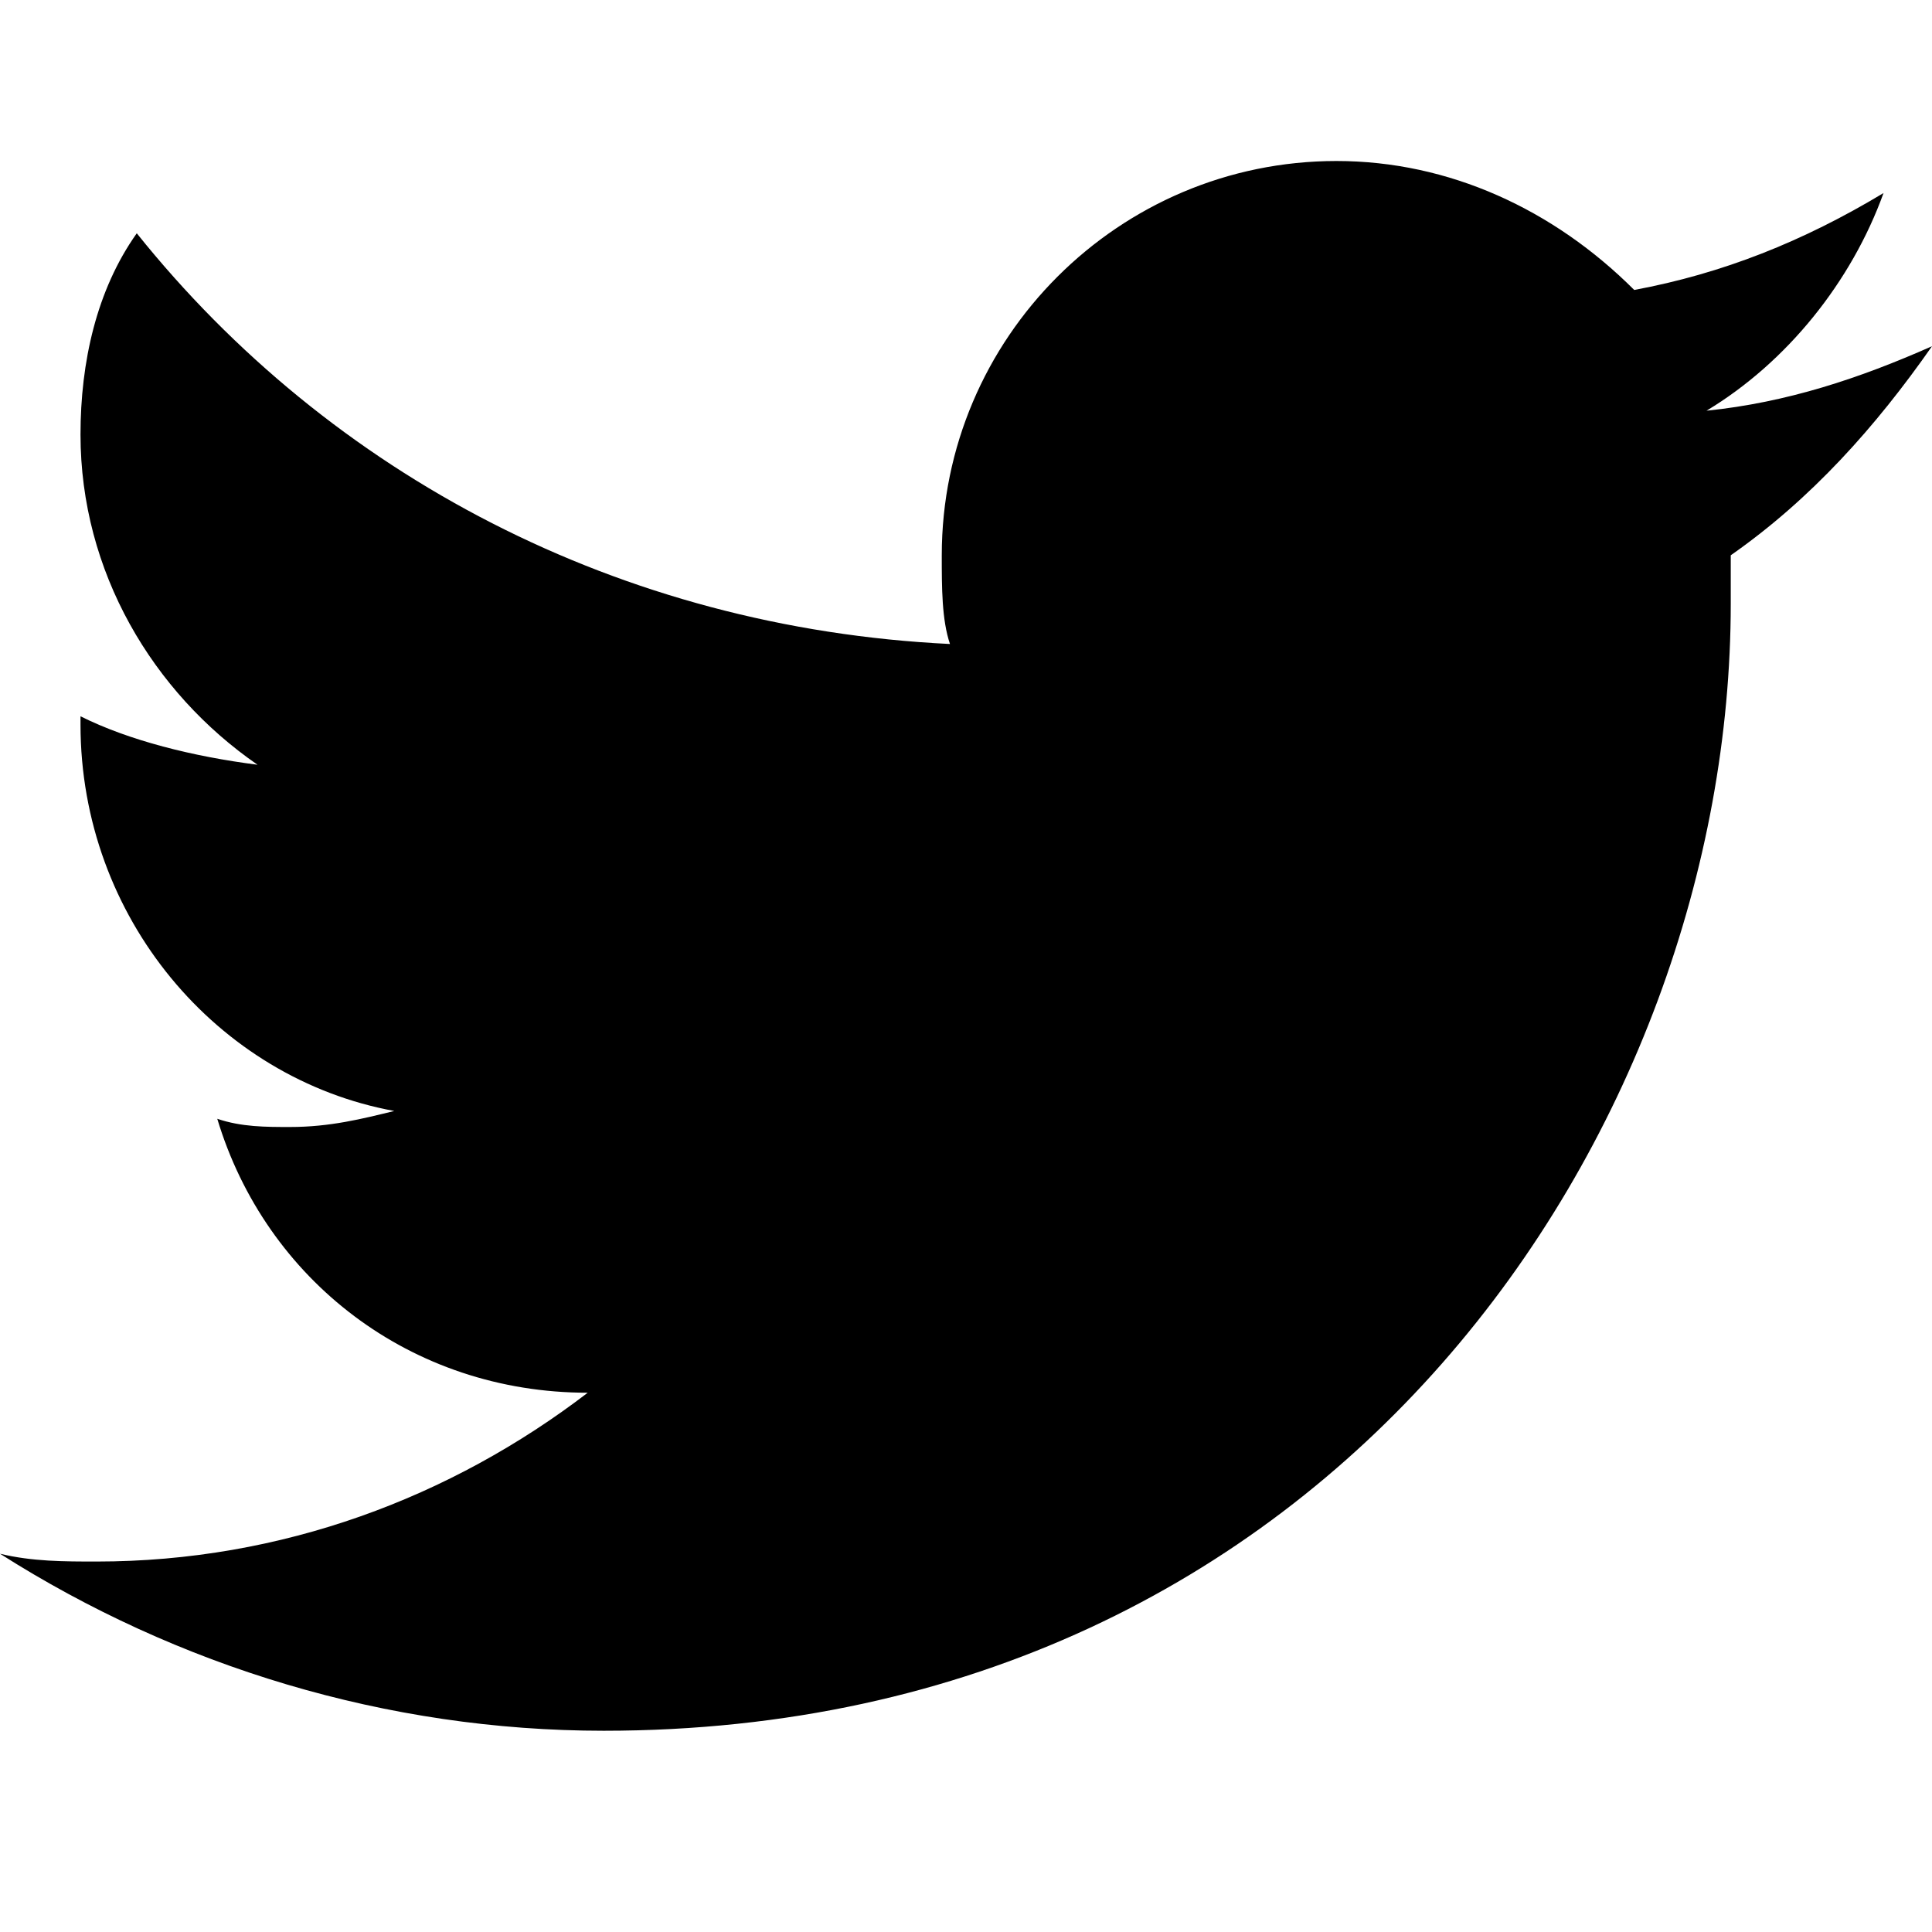
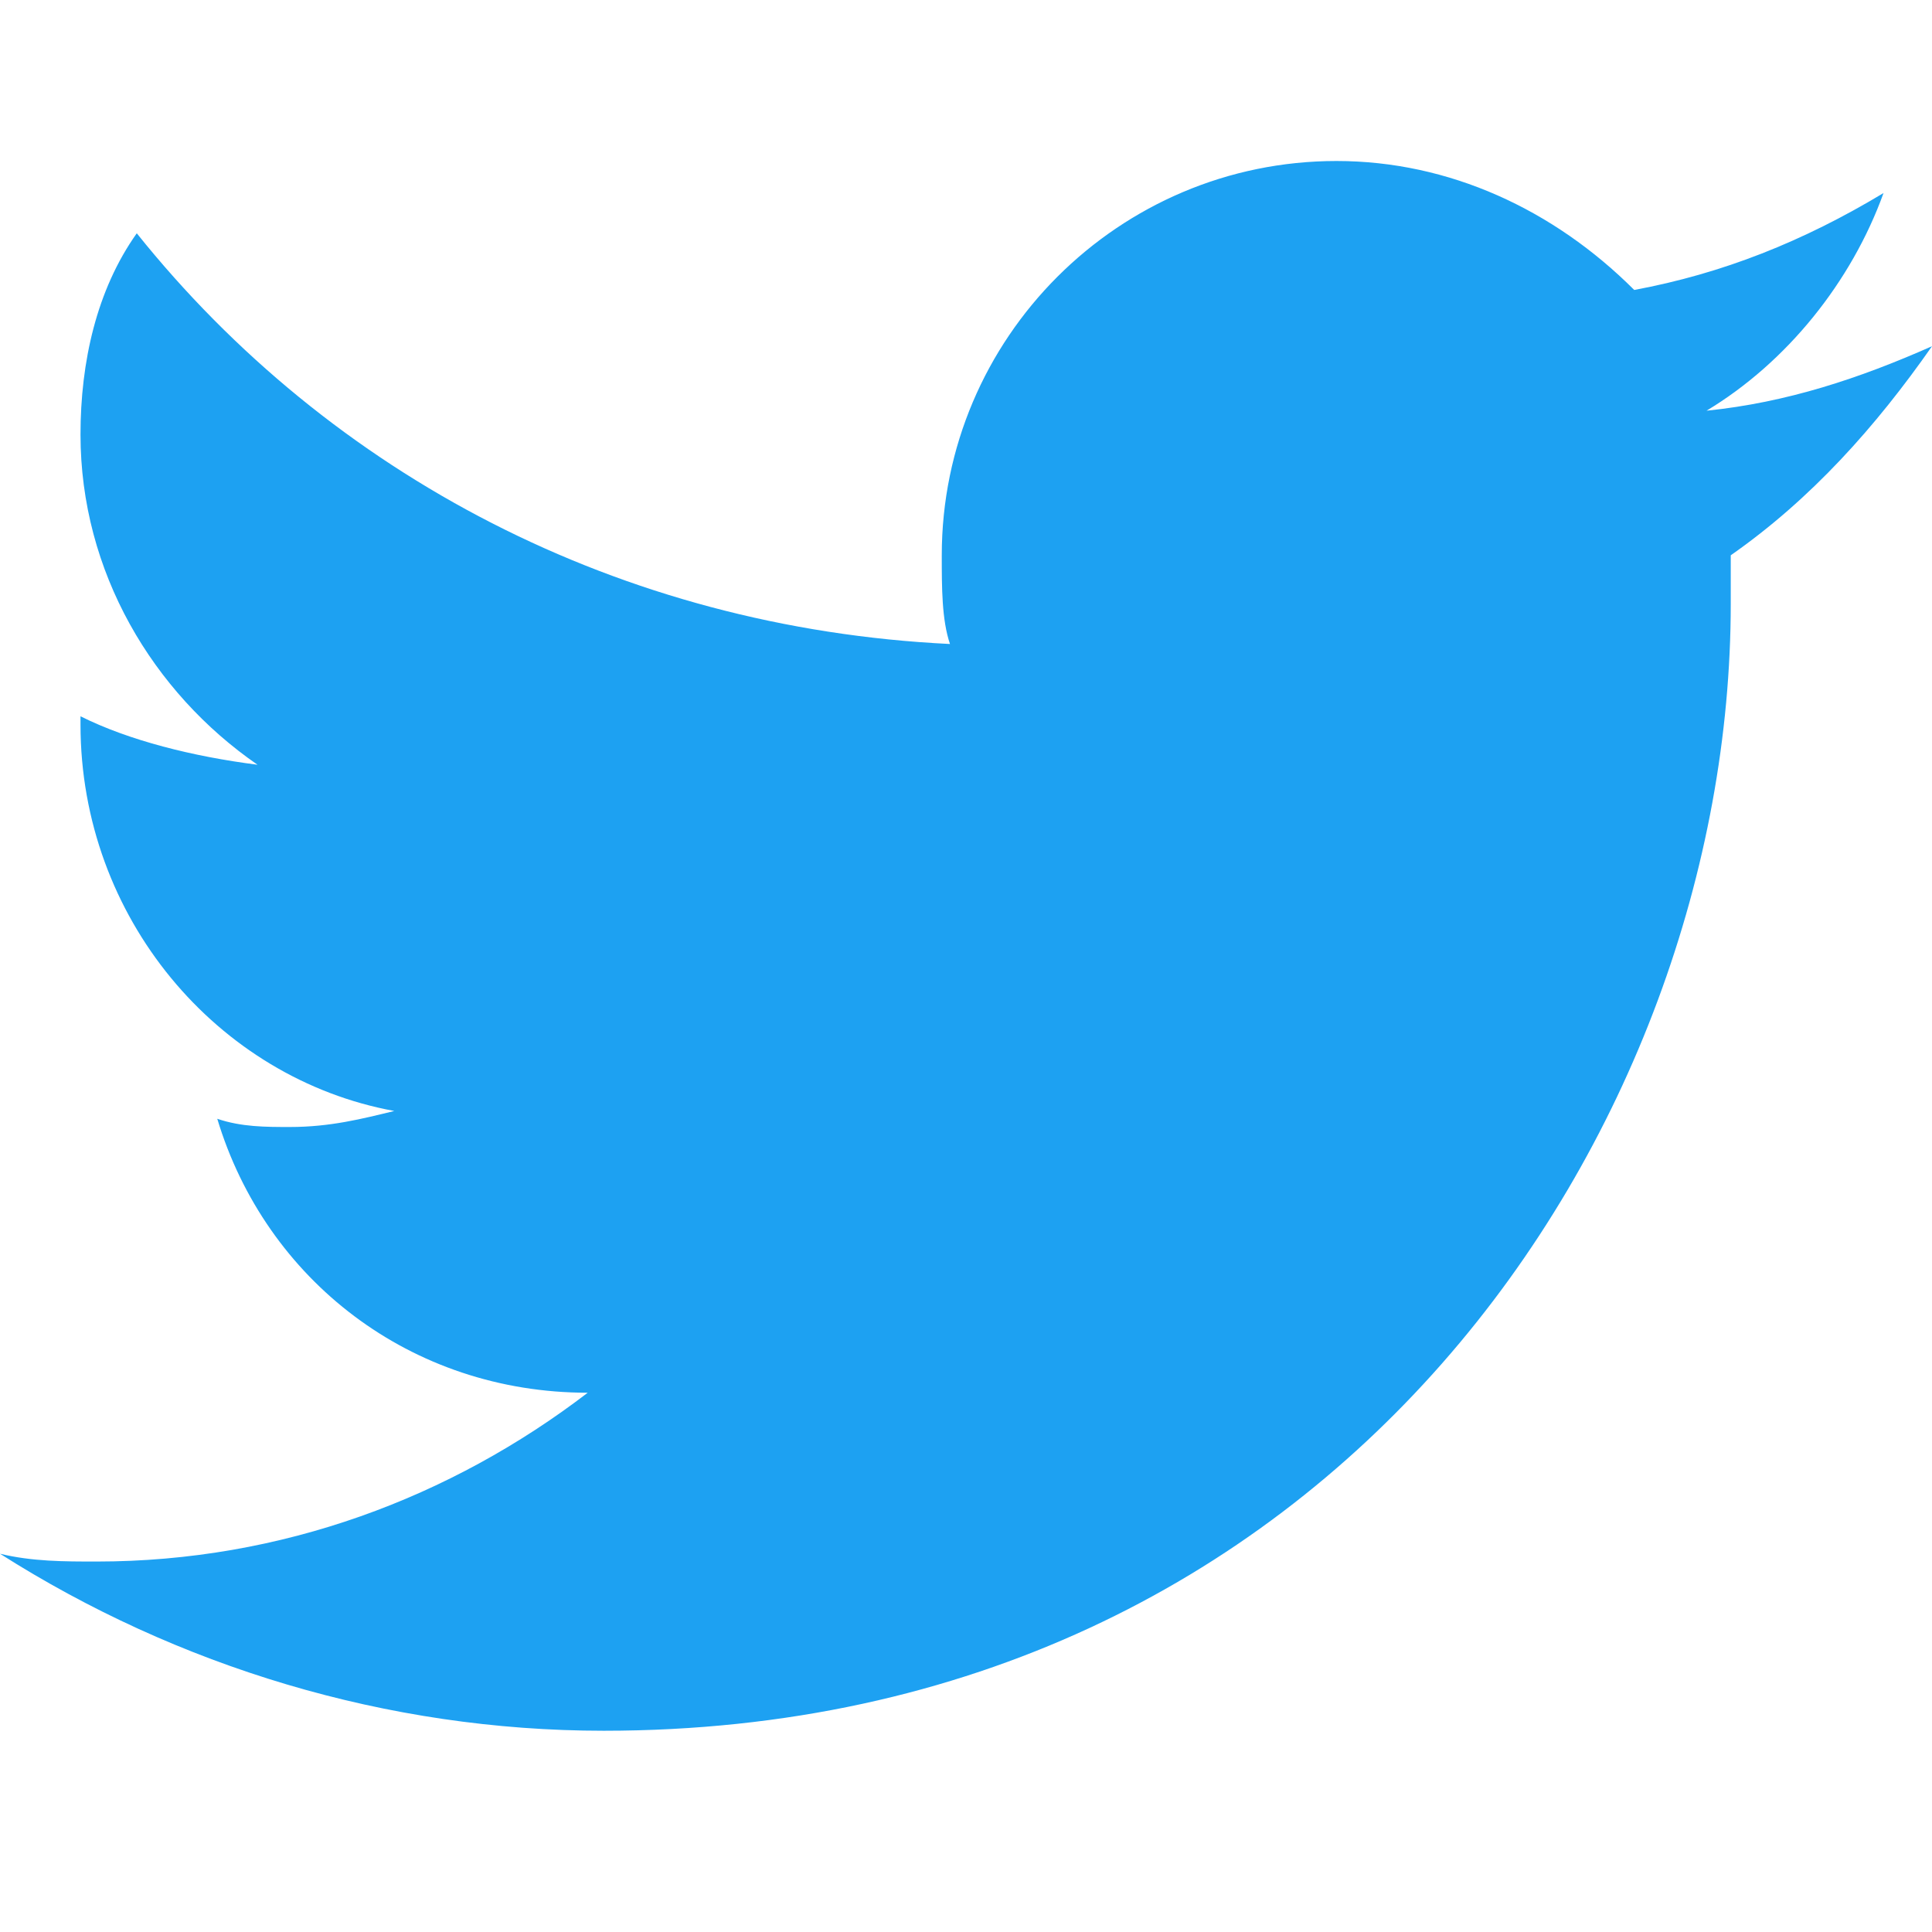
- <svg xmlns="http://www.w3.org/2000/svg" fill="#000000" viewBox="0 0 24 24" width="24px" height="24px">
+ <svg xmlns="http://www.w3.org/2000/svg" fill="#1DA1F2" viewBox="0 0 24 24" width="24px" height="24px">
  <path d="M 24 4.301 C 23.102 4.699 22.199 5 21.199 5.102 C 22.199 4.5 23 3.5 23.398 2.398 C 22.398 3 21.398 3.398 20.301 3.602 C 19.301 2.602 18 2 16.602 2 C 13.898 2 11.699 4.199 11.699 6.898 C 11.699 7.301 11.699 7.699 11.801 8 C 7.699 7.801 4.102 5.898 1.699 2.898 C 1.199 3.602 1 4.5 1 5.398 C 1 7.102 1.898 8.602 3.199 9.5 C 2.398 9.398 1.602 9.199 1 8.898 C 1 8.898 1 8.898 1 9 C 1 11.398 2.699 13.398 4.898 13.801 C 4.5 13.898 4.102 14 3.602 14 C 3.301 14 3 14 2.699 13.898 C 3.301 15.898 5.102 17.301 7.301 17.301 C 5.602 18.602 3.5 19.398 1.199 19.398 C 0.801 19.398 0.398 19.398 0 19.301 C 2.199 20.699 4.801 21.5 7.5 21.5 C 16.602 21.5 21.5 14 21.5 7.5 C 21.5 7.301 21.5 7.102 21.5 6.898 C 22.5 6.199 23.301 5.301 24 4.301" />
</svg>
